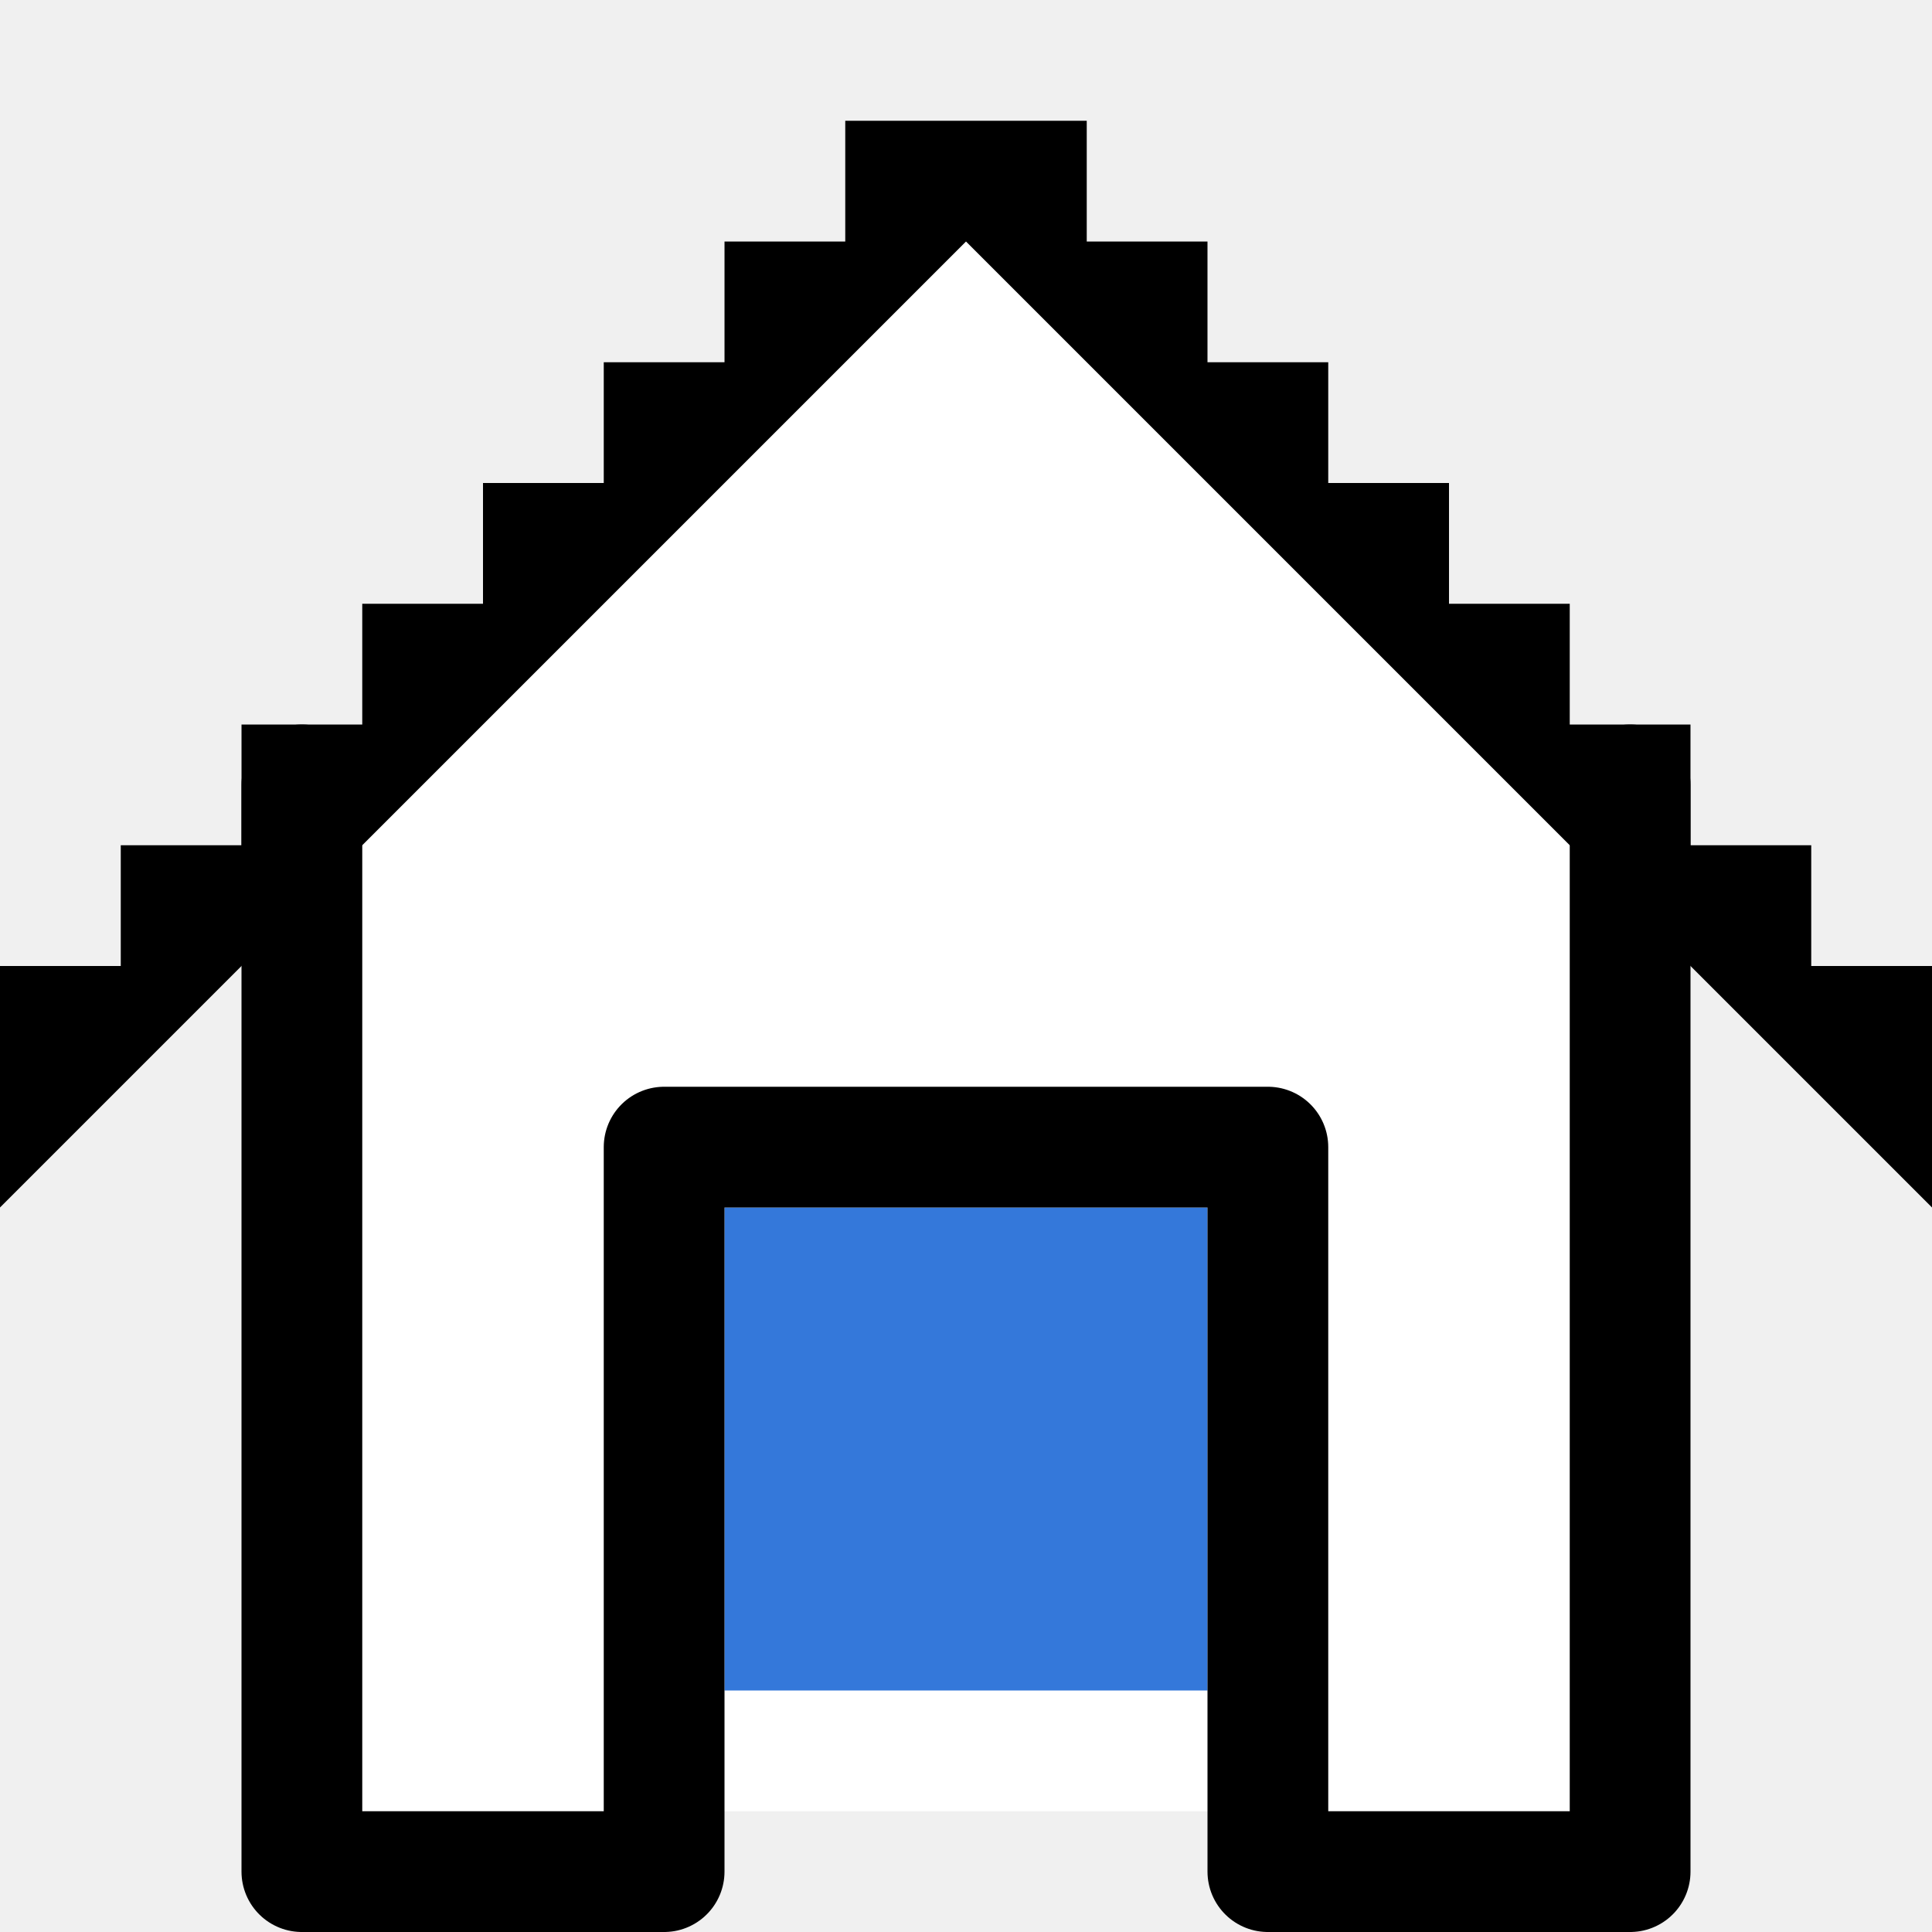
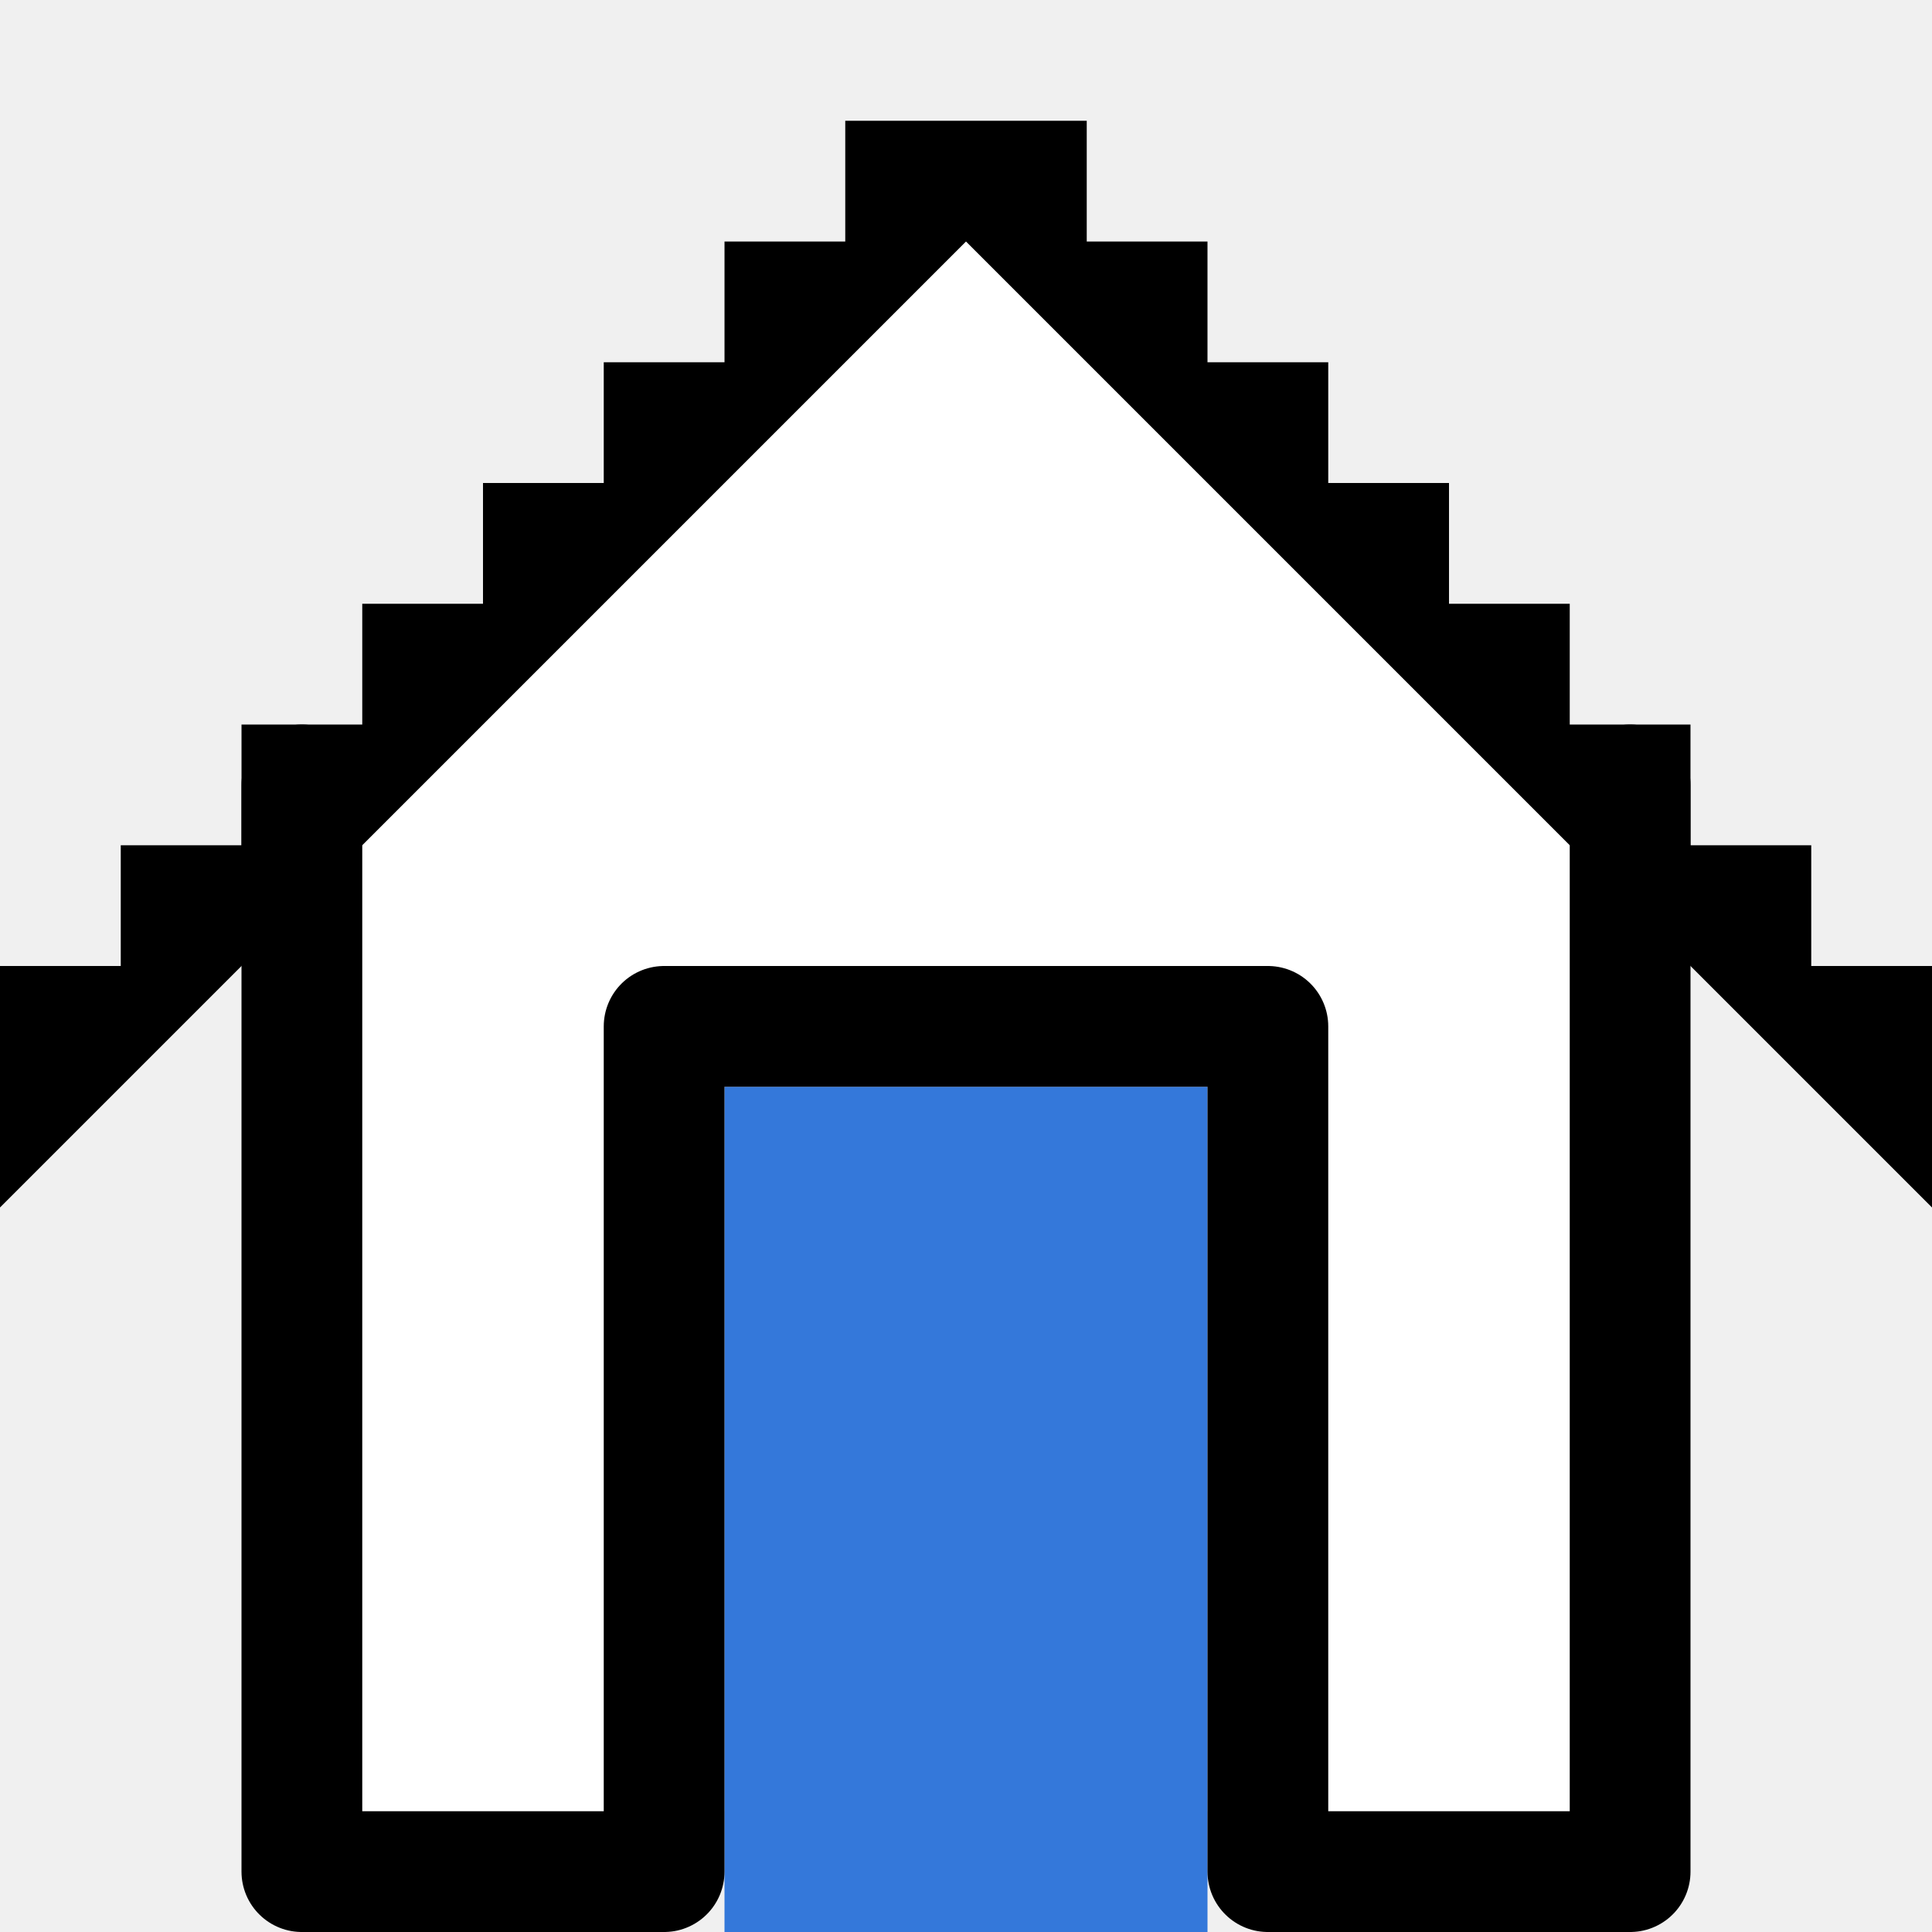
<svg xmlns="http://www.w3.org/2000/svg" width="16" height="16" viewBox="0 0 16 16">
  <g fill="none" stroke="currentColor" stroke-width="1" stroke-linecap="round" stroke-linejoin="round">
    <path d="M0 8h1v-1h1v-1h1v-1h1v-1h1v-1h1v-1h1v-1h2v1h1v1h1v1h1v1h1v1h1v1h1v1h1V10l-3-3v8H3V7l-3 3Z" fill="#FFFFFF" stroke="none" />
    <path d="M0 8h1v-1h1v-1h1v-1h1v-1h1v-1h1v-1h1v-1h2v1h1v1h1v1h1v1h1v1h1v1h1v1h1V10L8 2 0 10Z" fill="currentColor" stroke="none" />
-     <rect x="6" y="10" width="4" height="4" fill="#3478DA" stroke="none" />
-     <path d="M2.5 6.5v9h3v-6h5v6h3v-9" />
+     <rect x="6" y="9" width="4" height="7" fill="#3478DA" stroke="none" />
+     <path d="M2.5 6.5v9h3v-7h5v7h3v-9" />
  </g>
</svg>
